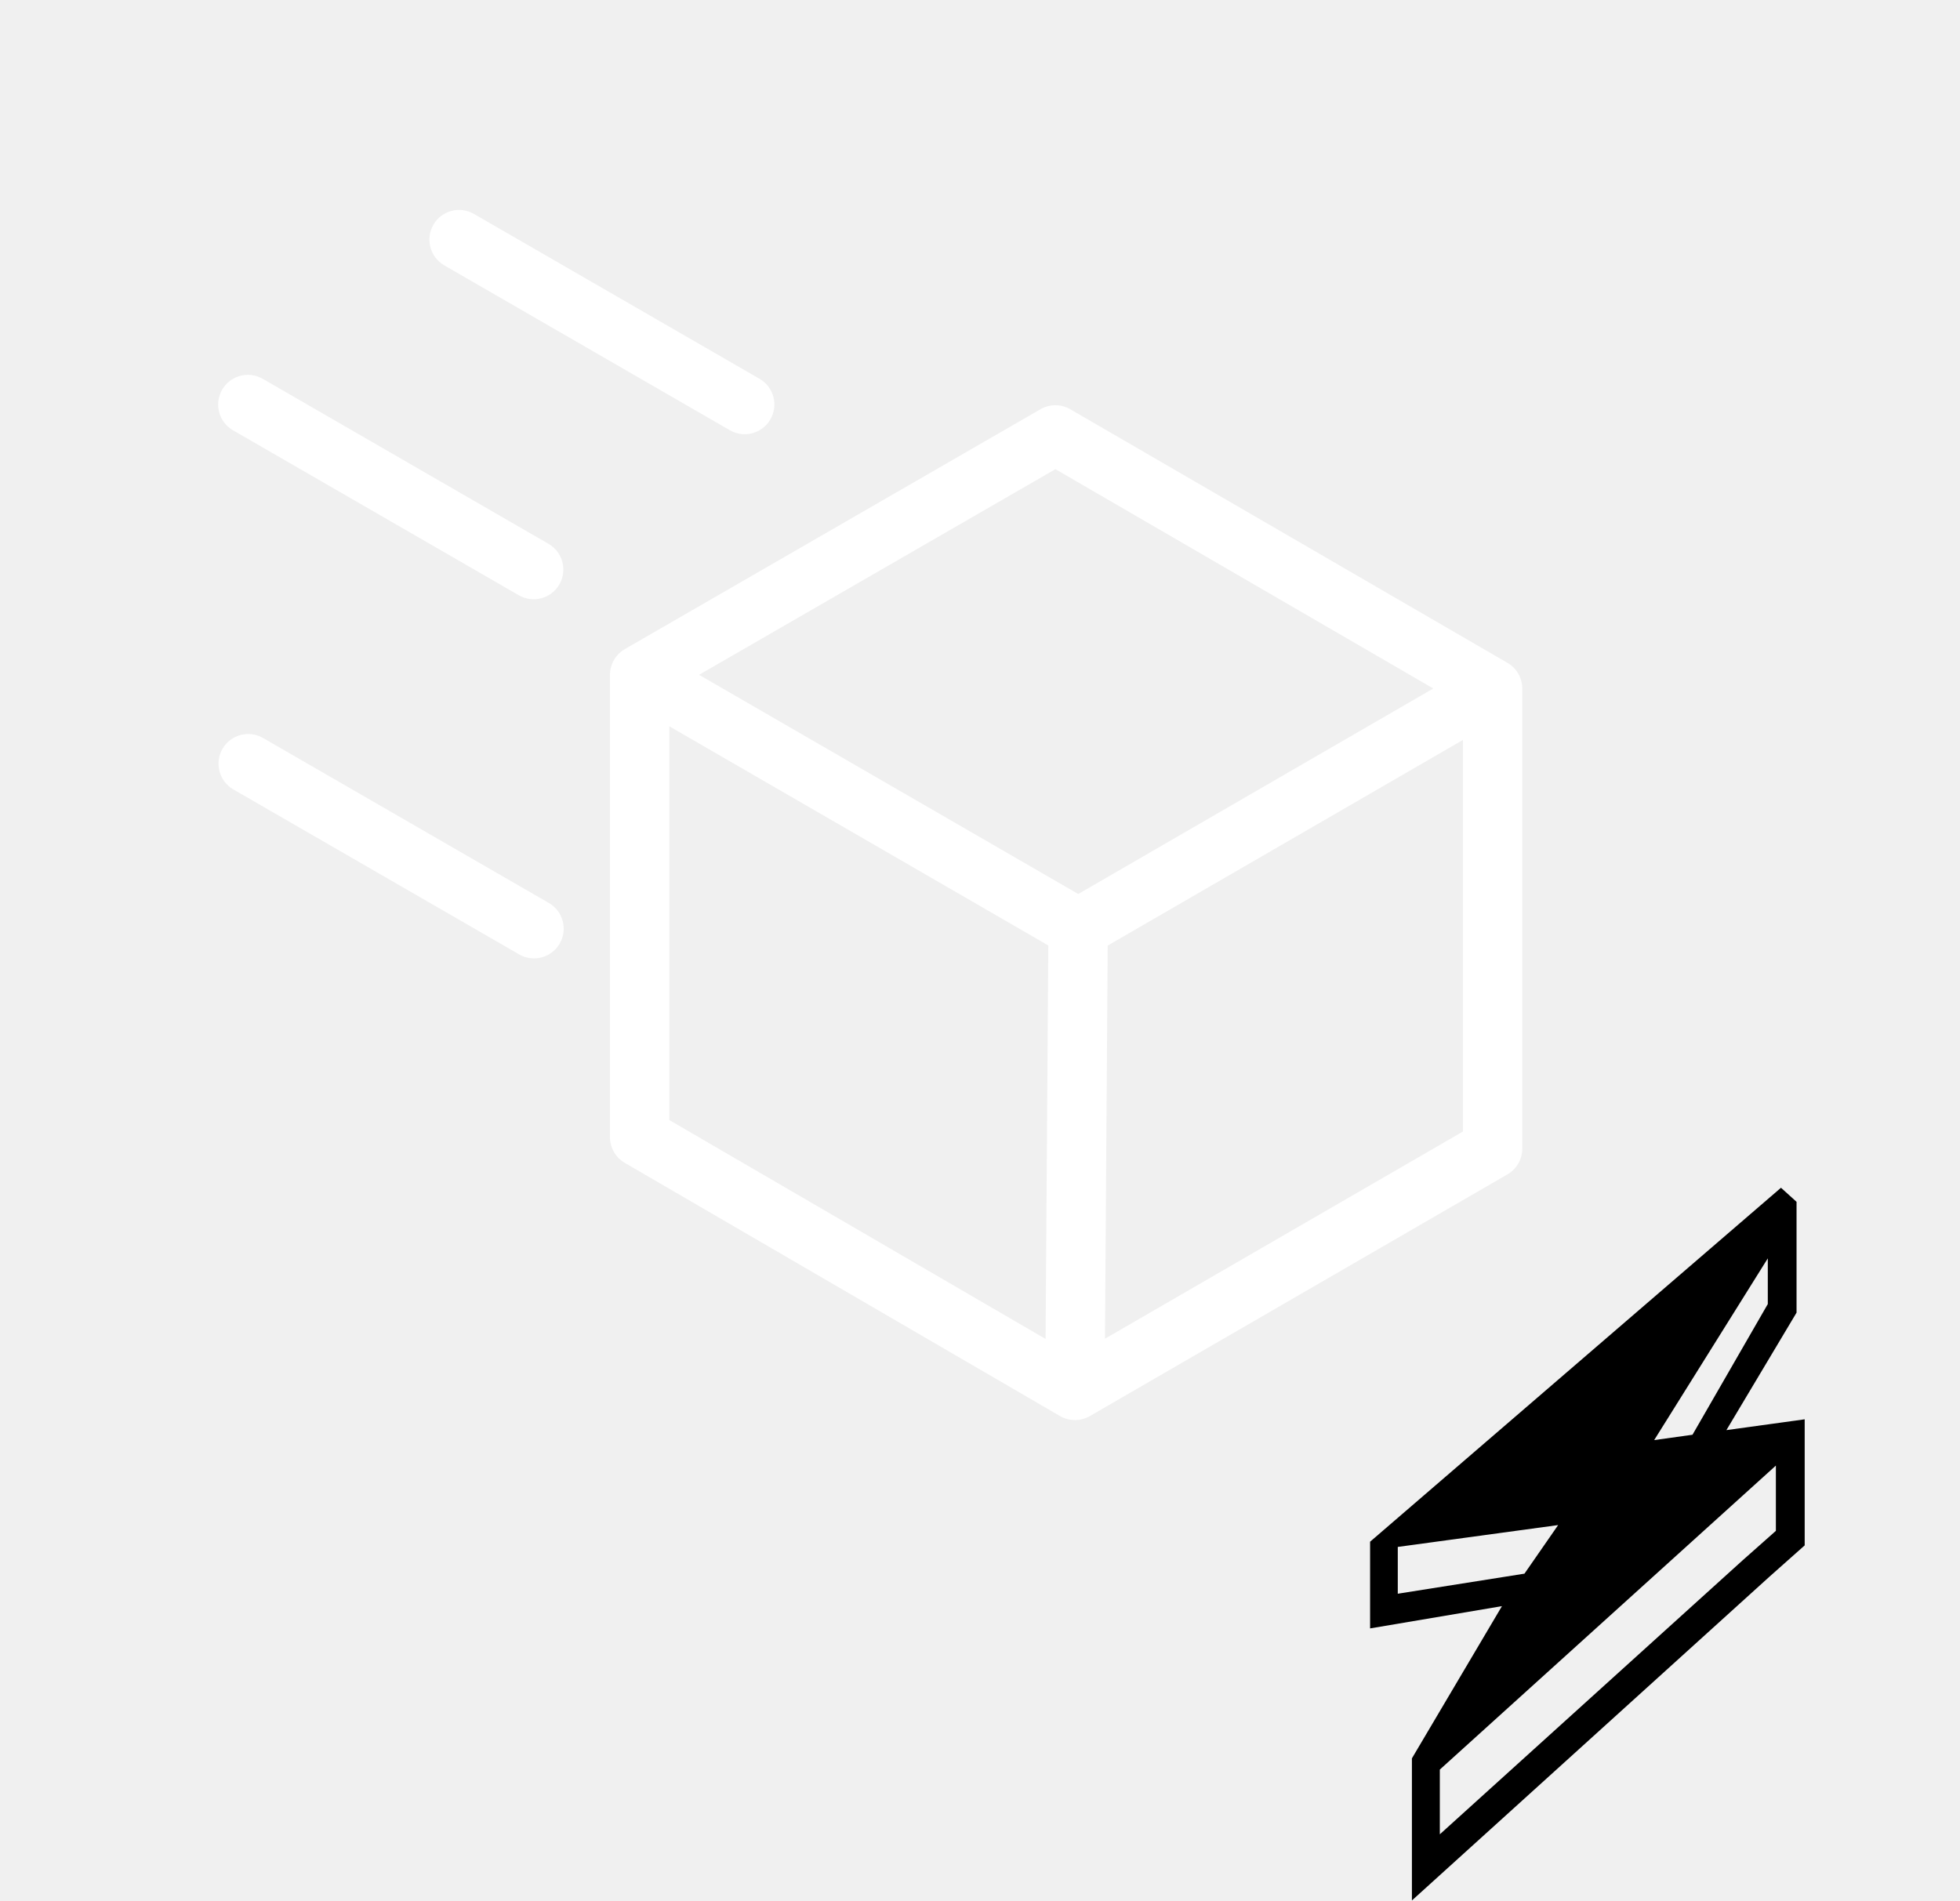
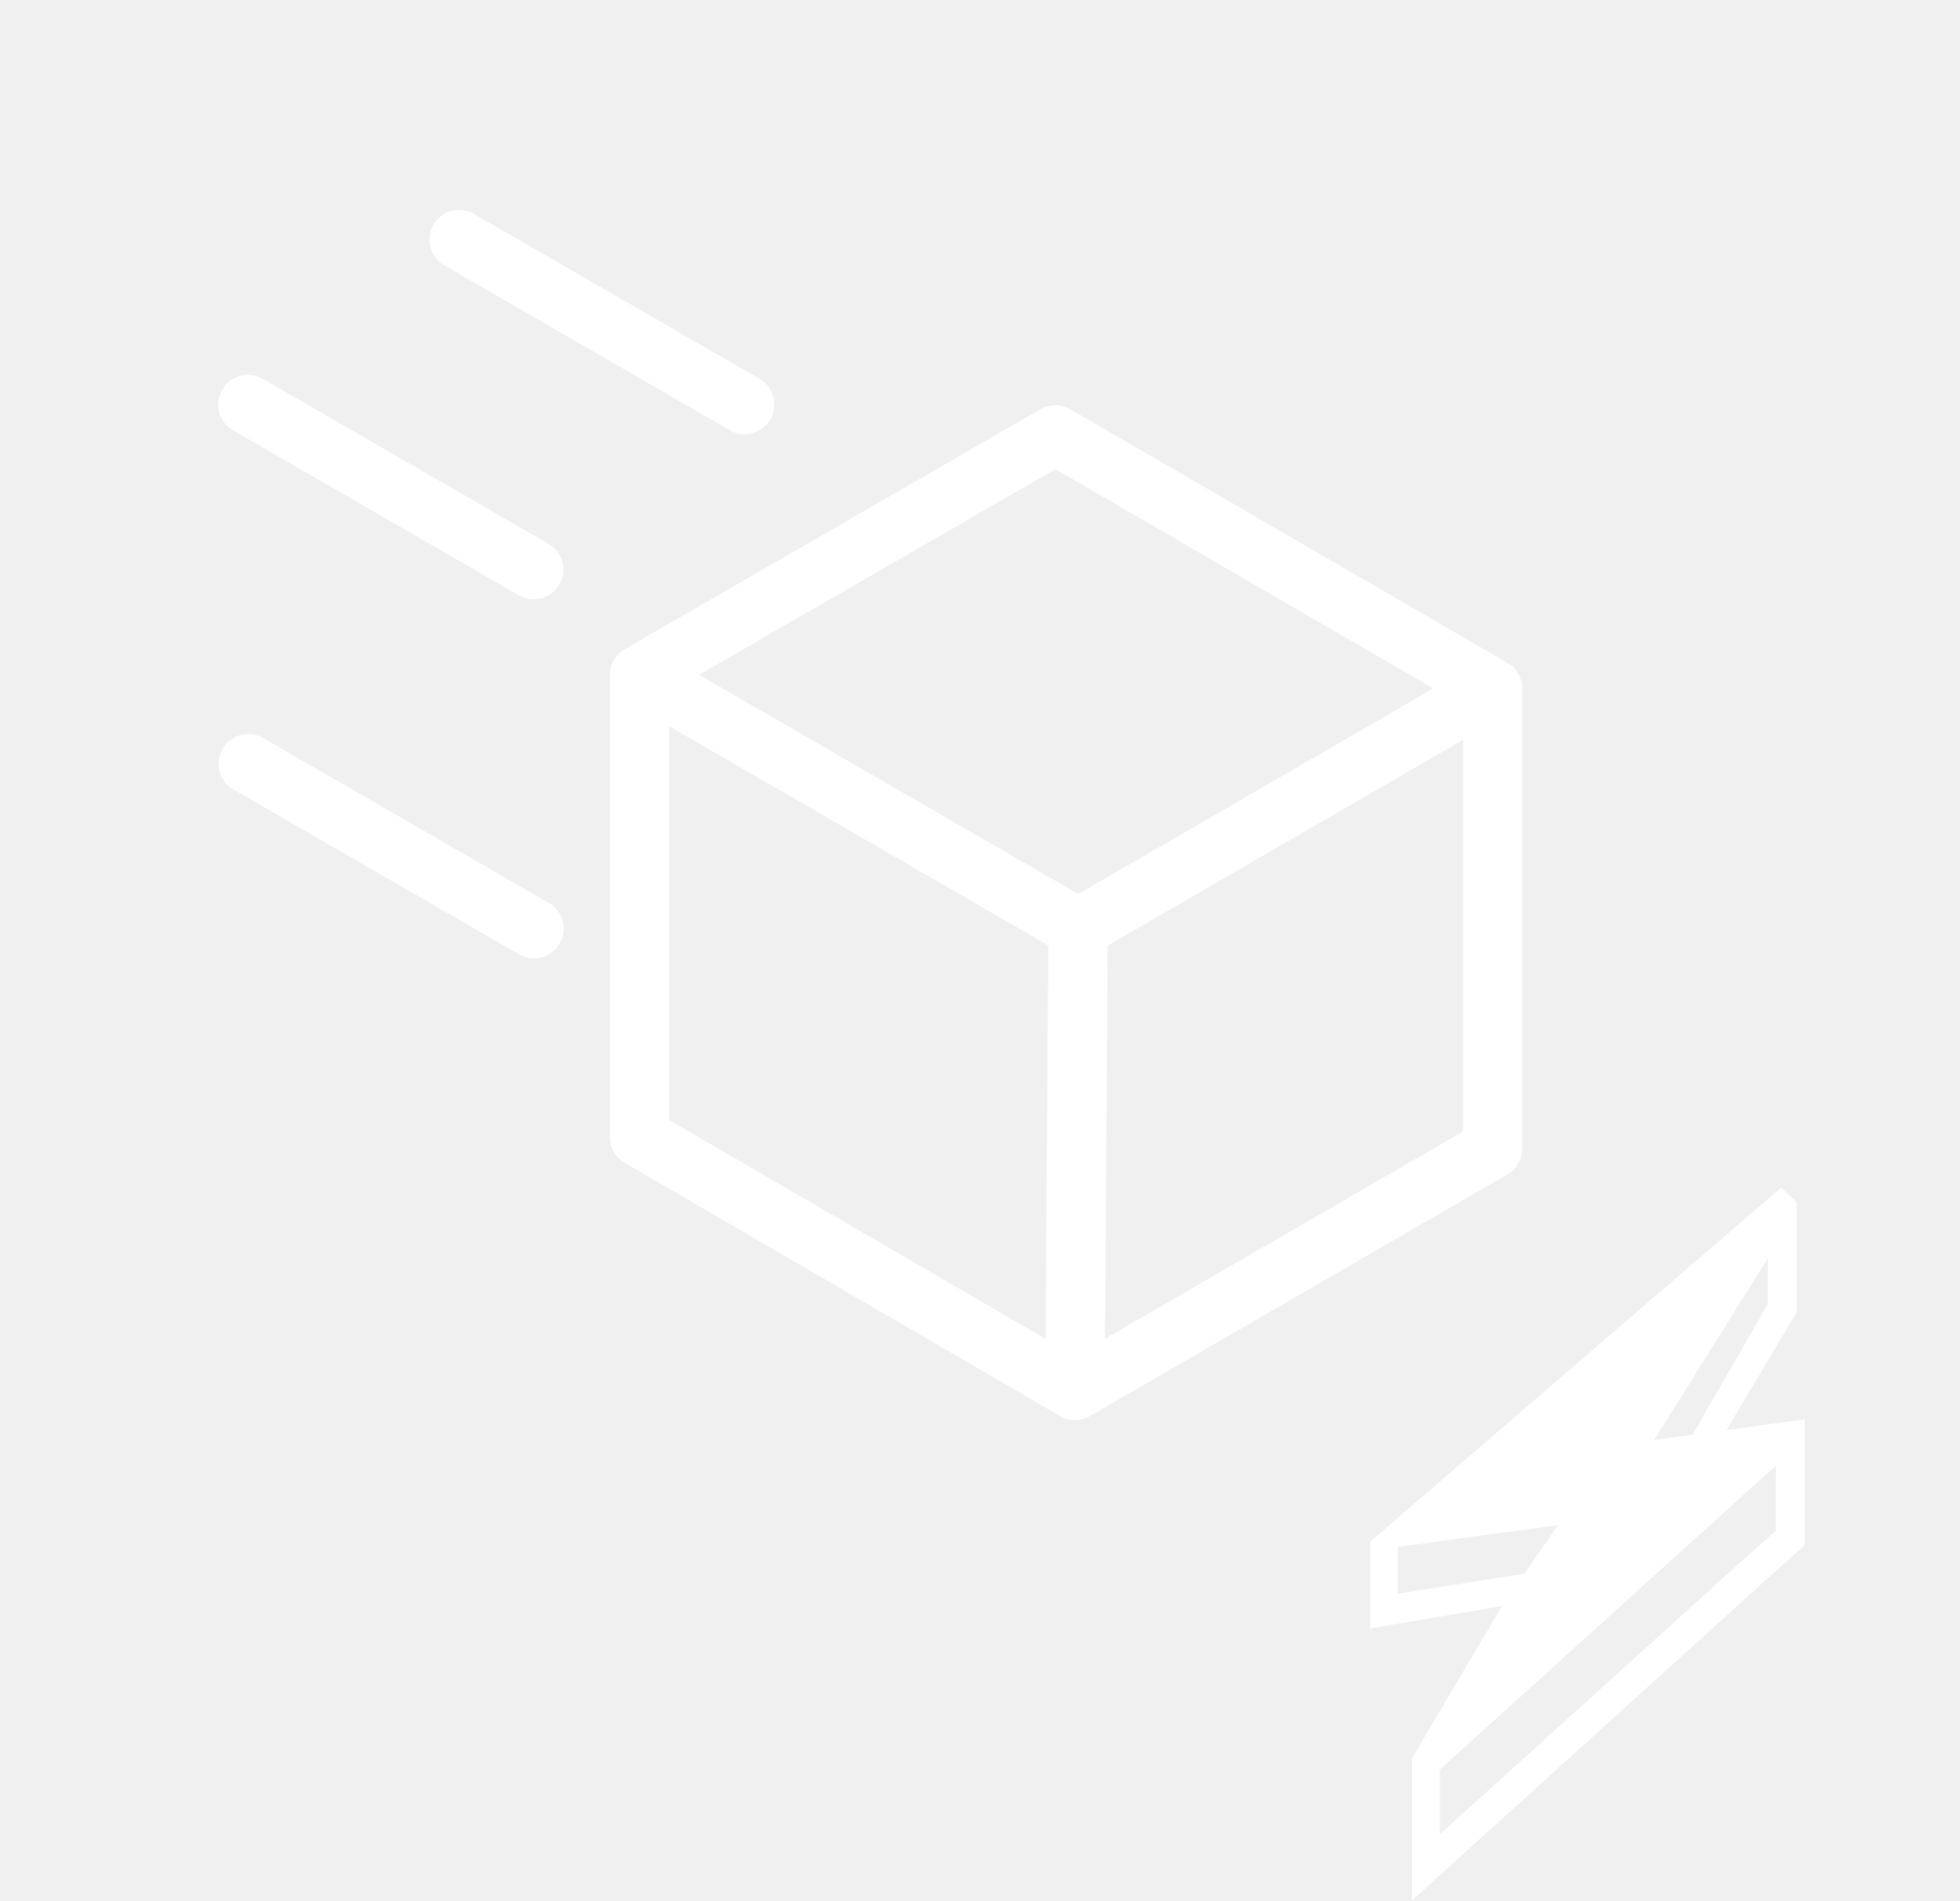
<svg xmlns="http://www.w3.org/2000/svg" viewBox="0 0 33 32">
  <path fill-rule="evenodd" clip-rule="evenodd" d="M7.296 3.785a.5.5 0 0 1 .683-.183l4.812 2.778a.5.5 0 0 1-.5.866L7.48 4.468a.5.5 0 0 1-.183-.683zm-2.87 2.596a.5.5 0 1 0-.5.866l4.812 2.778a.5.5 0 0 0 .5-.866L4.426 6.38zm13.594.51a.5.5 0 0 0-.5-.001l-7 4.04a.5.5 0 0 0-.25.433v7.785a.5.5 0 0 0 .248.432l7.329 4.264a.5.5 0 0 0 .502.001l7.031-4.07a.5.5 0 0 0 .25-.433v-7.749a.5.5 0 0 0-.25-.432l-7.36-4.27zM11.27 18.86v-6.63l6.38 3.69-.046 6.626-6.335-3.686zm7.334 3.682.046-6.62 5.98-3.462v6.594l-6.026 3.488zm-.452-7.487 5.98-3.462L17.77 7.9l-6 3.463 6.383 3.69zm-13.726-2.63a.5.5 0 0 0-.5.866l4.812 2.778a.5.5 0 1 0 .5-.866l-4.812-2.778z" fill="#fff" />
-   <path d="m23.773 32 6.01-5.443-.447-.28-5.094 4.61v-1.09l5.658-5.119v1.099l-.564.5.447.28.602-.535v-2.123l-1.318.182 1.181-1.978v-1.866L29.986 20l-6.918 5.96v1.46l2.22-.375-1.516 2.563V32zm5.991-10.81v.768l-1.268 2.201-.645.09 1.913-3.06zm-6.23 5.646v-.788l2.7-.368-.567.818-2.134.338z" fill="currentColor" />
+   <path d="m23.773 32 6.01-5.443-.447-.28-5.094 4.61v-1.09l5.658-5.119v1.099l-.564.5.447.28.602-.535v-2.123l-1.318.182 1.181-1.978v-1.866L29.986 20l-6.918 5.96v1.46l2.22-.375-1.516 2.563V32zm5.991-10.81v.768l-1.268 2.201-.645.09 1.913-3.06zm-6.23 5.646v-.788l2.7-.368-.567.818-2.134.338z" fill="#fff" />
</svg>
